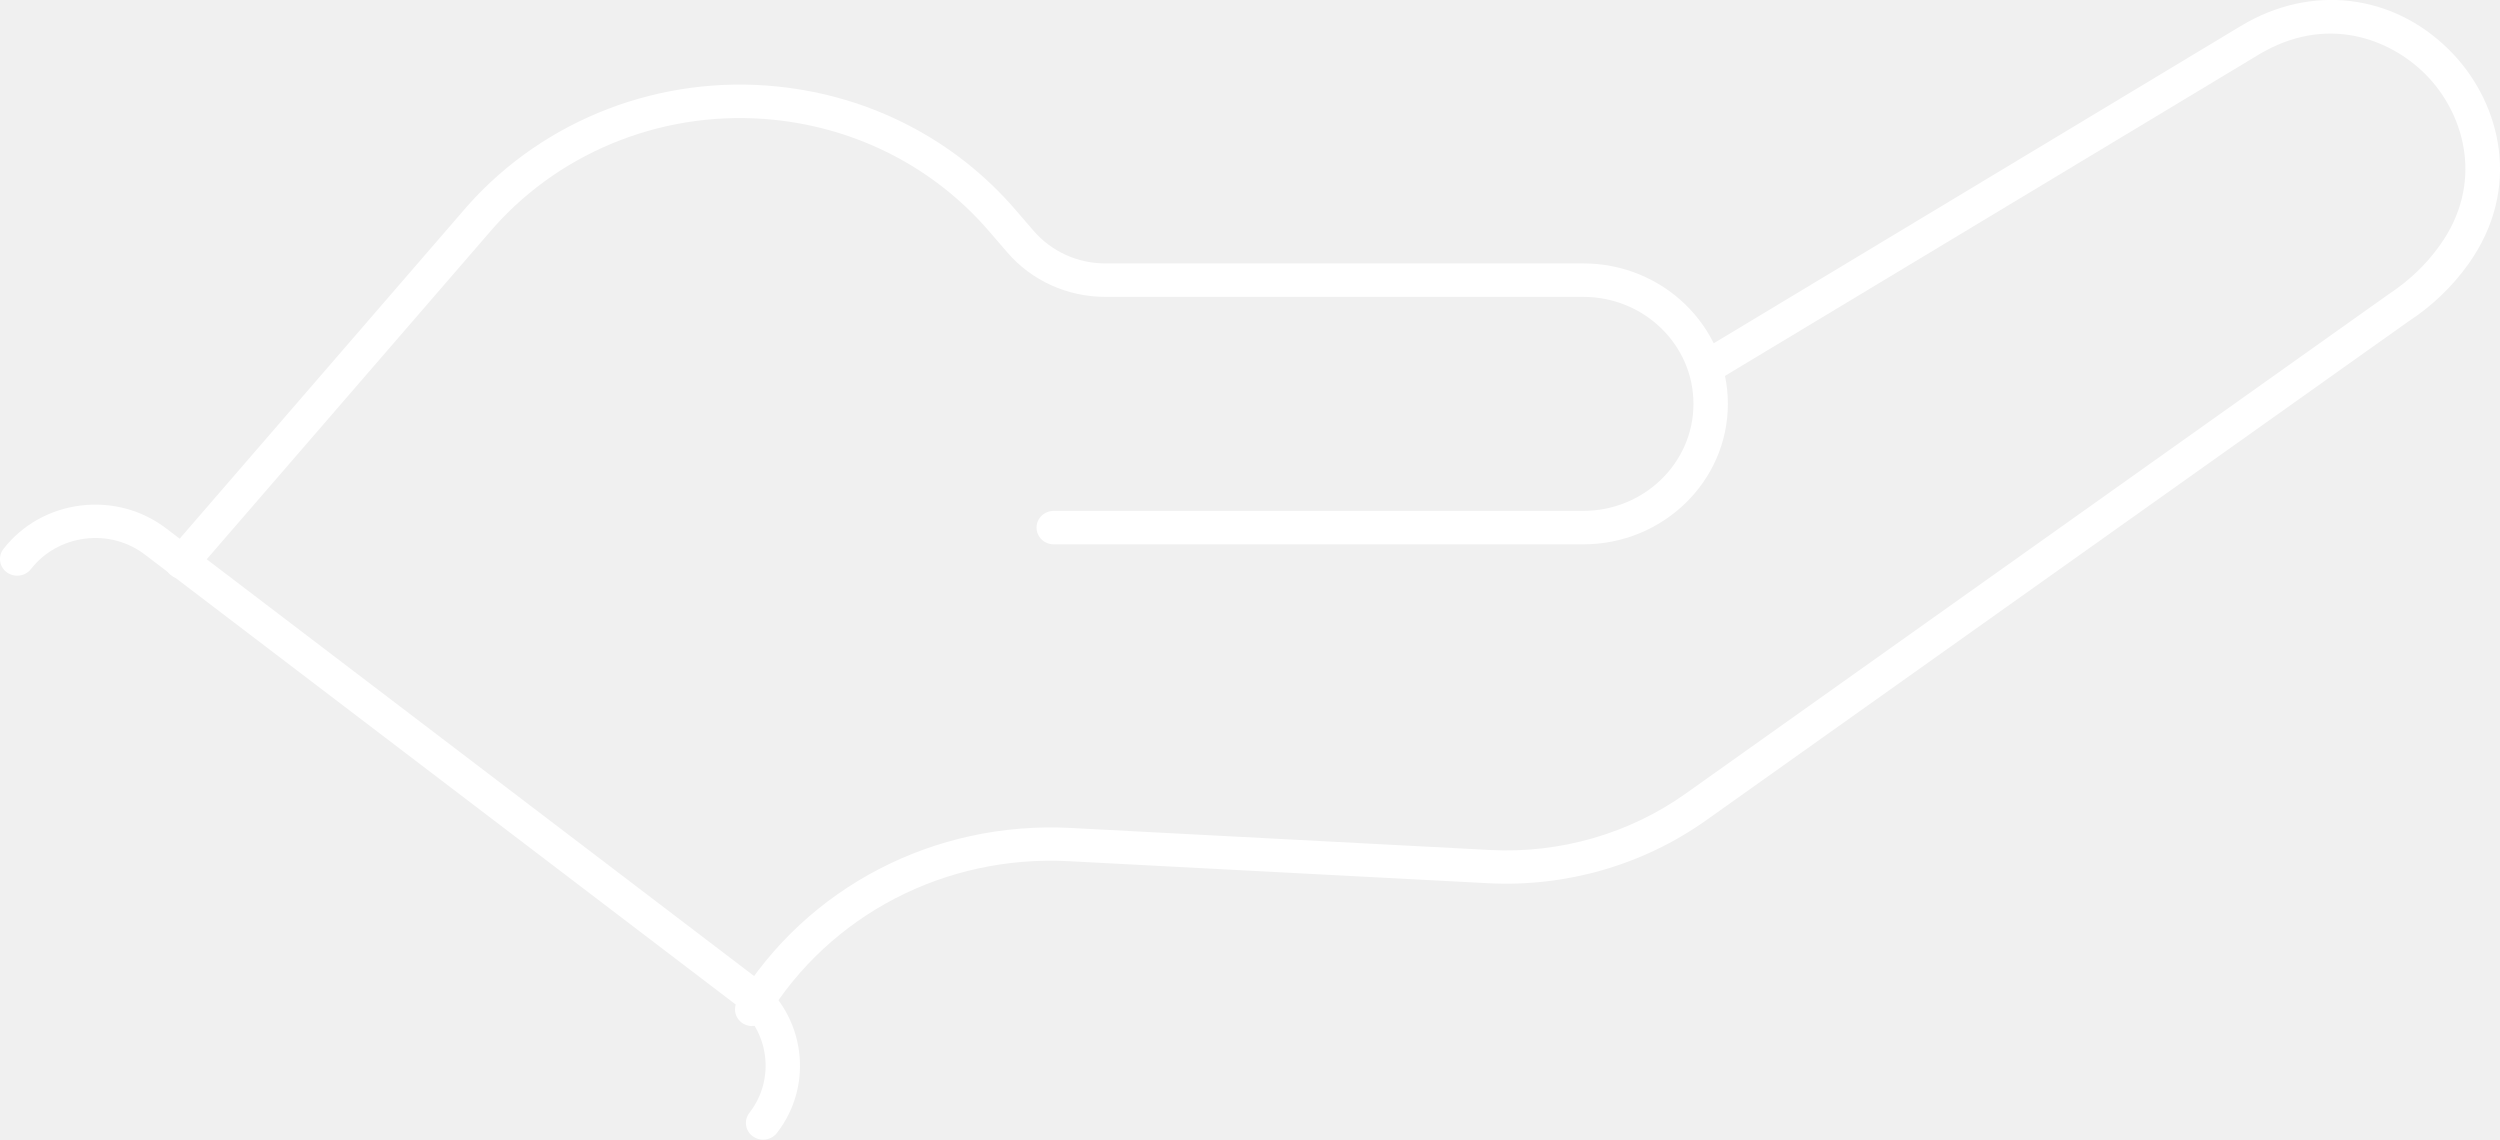
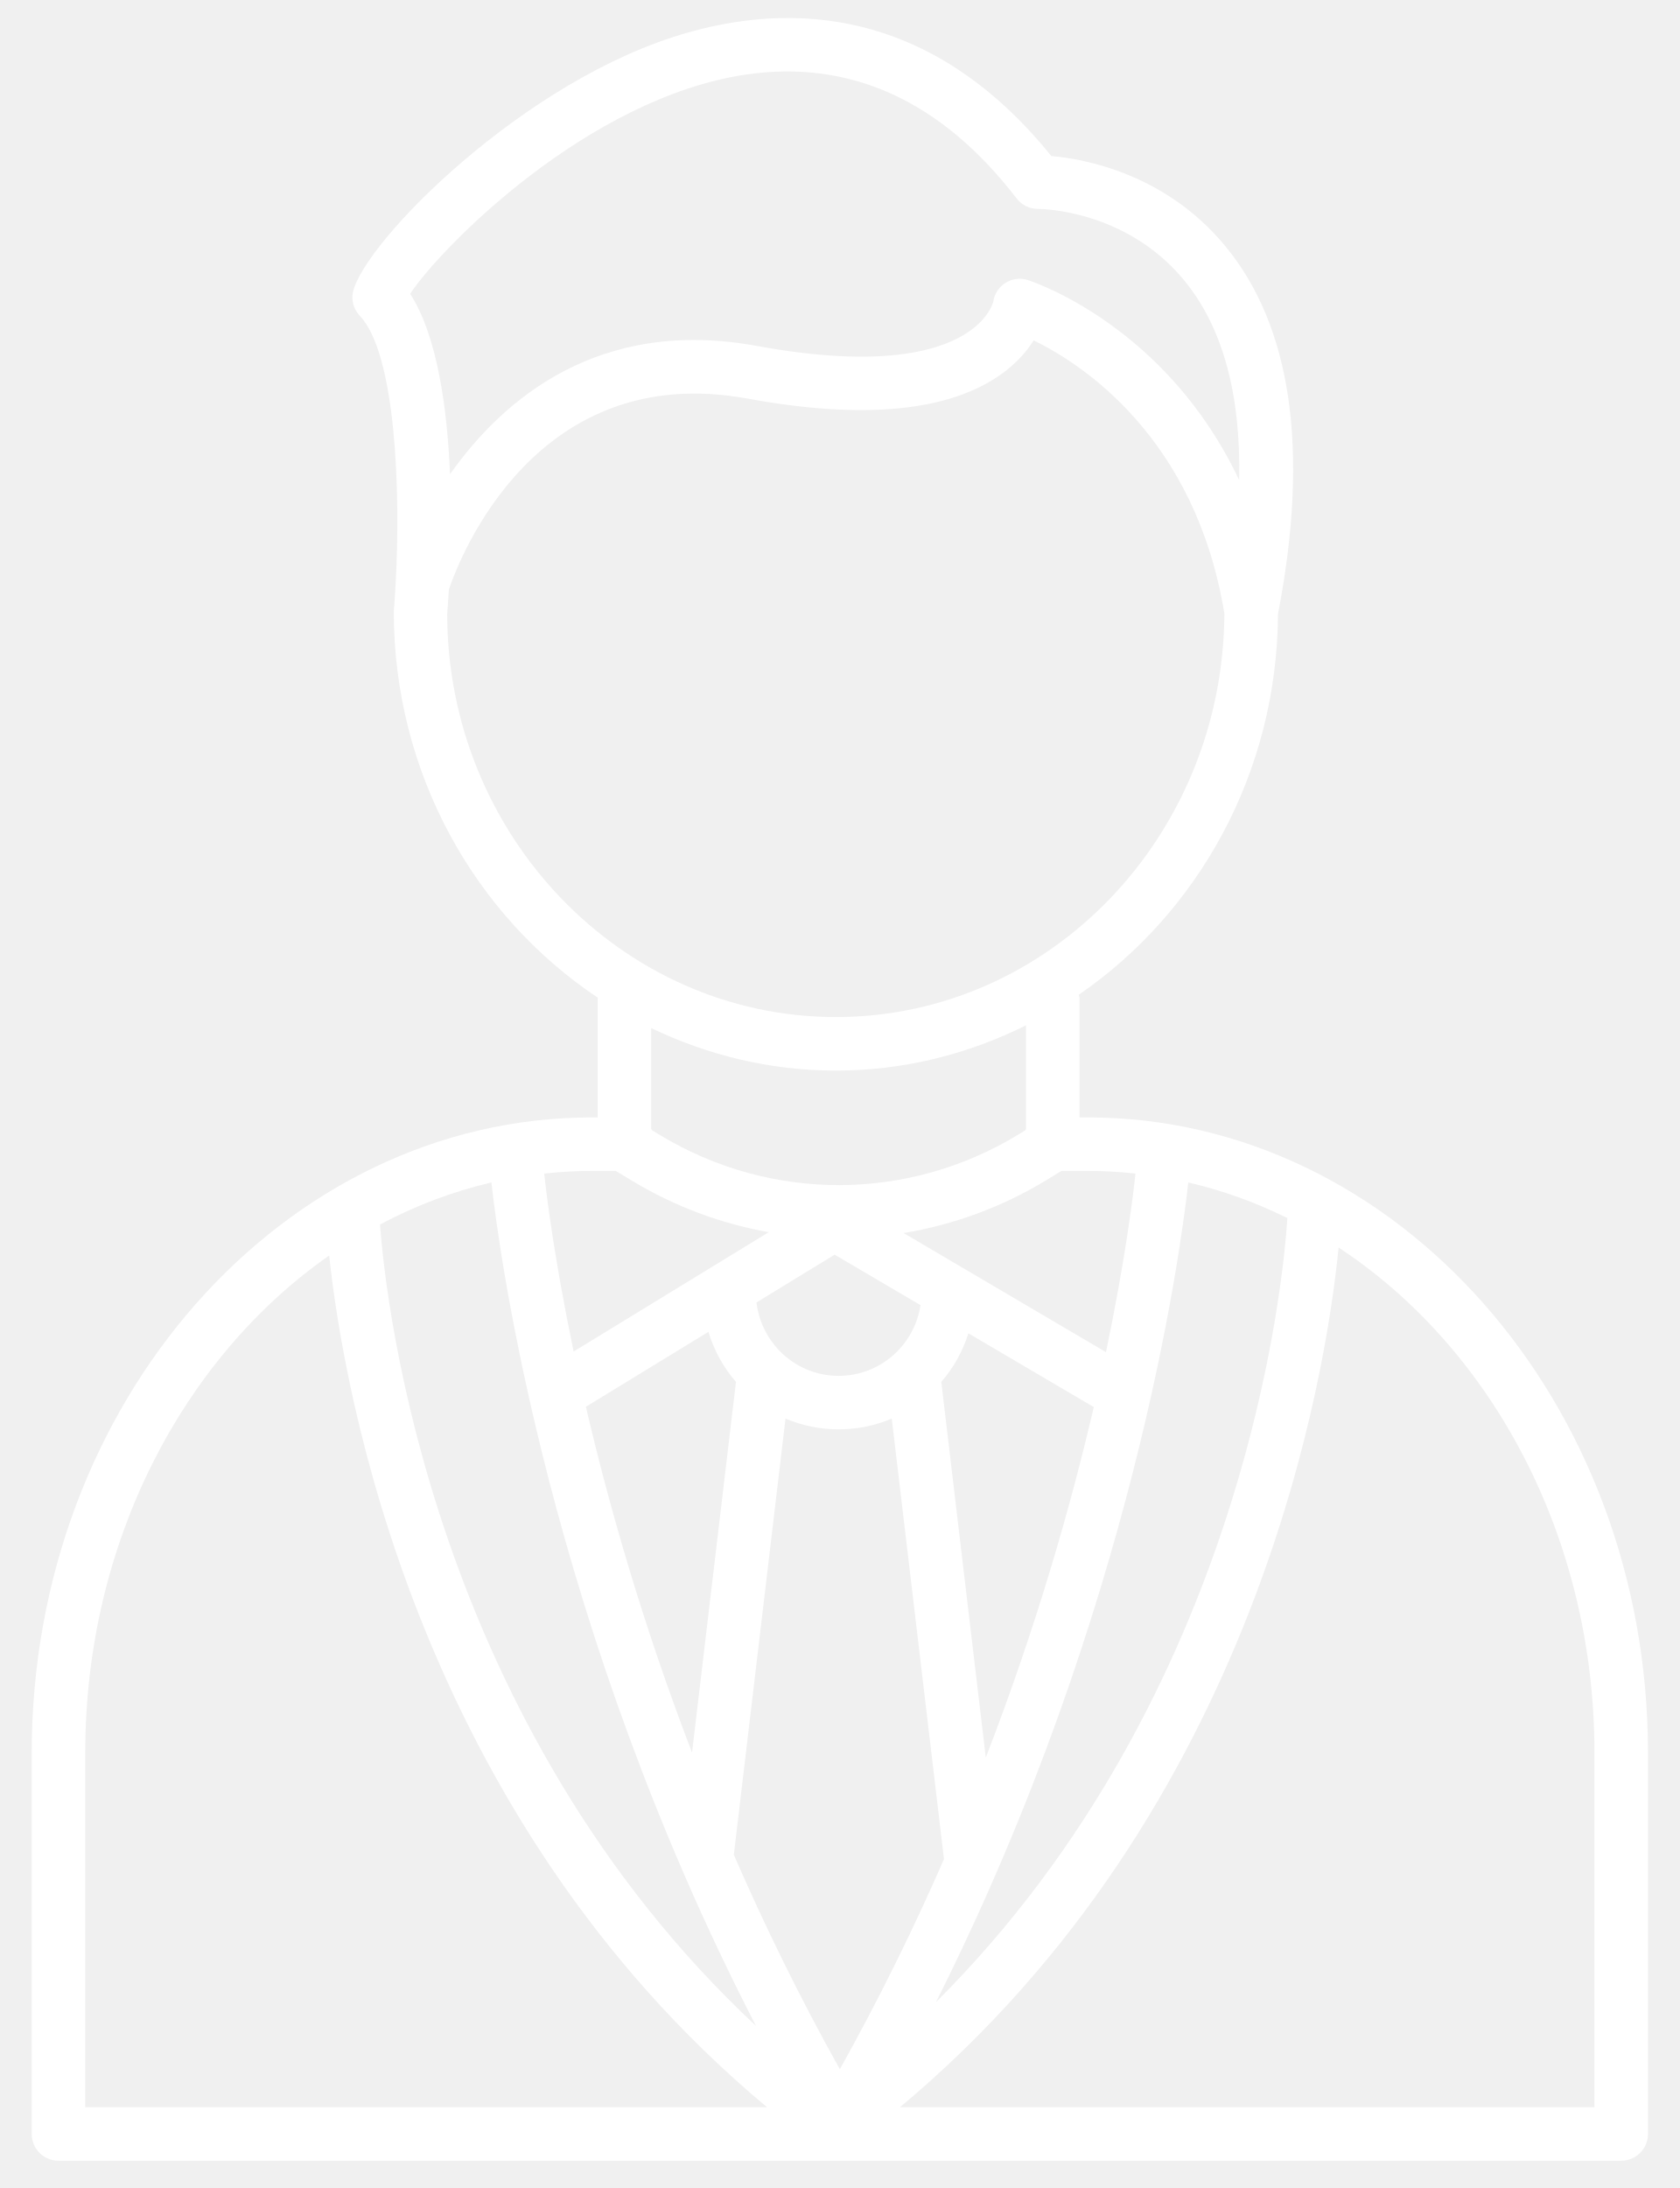
- <svg xmlns="http://www.w3.org/2000/svg" width="68" height="31" viewBox="0 0 68 31" fill="none">
-   <g clip-path="url(#clip0_45_3831)">
-     <path d="M20.46 27.91C20.38 27.91 20.297 27.889 20.222 27.847C20 27.72 19.925 27.439 20.059 27.224C21.948 24.128 25.421 22.327 29.118 22.52L40.538 23.12C42.435 23.219 44.318 22.675 45.849 21.587L64.968 8.005C65.53 7.635 65.999 7.188 66.37 6.663C67.55 5.008 67.061 3.178 66.049 2.1C65.153 1.143 63.454 0.384 61.608 1.388C61.544 1.421 61.482 1.458 61.418 1.497L46.777 10.31C46.558 10.442 46.269 10.377 46.132 10.162C45.996 9.948 46.063 9.668 46.285 9.535L60.926 0.722C61.001 0.678 61.075 0.634 61.15 0.592C63.063 -0.45 65.257 -0.099 66.742 1.486C68.002 2.833 68.615 5.114 67.141 7.181C66.702 7.797 66.151 8.324 65.506 8.745L46.4 22.317C44.693 23.528 42.595 24.133 40.484 24.024L29.065 23.424C25.715 23.25 22.571 24.879 20.861 27.684C20.773 27.826 20.618 27.907 20.457 27.907L20.46 27.91Z" fill="white" />
-     <path d="M4.944 15.747C4.837 15.747 4.729 15.713 4.644 15.64C4.446 15.479 4.419 15.191 4.588 14.998L12.724 5.59C14.822 3.233 17.974 2.024 21.155 2.354C23.681 2.614 25.971 3.799 27.606 5.689L28.119 6.284C28.604 6.843 29.313 7.165 30.065 7.165H43.065C45.233 7.165 46.998 8.878 46.998 10.985C46.998 13.093 45.235 14.806 43.065 14.806H28.663C28.403 14.806 28.194 14.603 28.194 14.351C28.194 14.099 28.403 13.896 28.663 13.896H43.065C44.716 13.896 46.062 12.592 46.062 10.985C46.062 9.379 44.719 8.075 43.065 8.075H30.065C29.035 8.075 28.063 7.635 27.402 6.869L26.889 6.274C25.412 4.566 23.341 3.495 21.056 3.259C18.177 2.963 15.33 4.054 13.436 6.18L5.302 15.583C5.208 15.69 5.077 15.744 4.944 15.744V15.747Z" fill="white" />
-     <path d="M20.758 31C20.659 31 20.56 30.969 20.474 30.906C20.268 30.756 20.228 30.47 20.383 30.27C21.103 29.347 20.924 28.016 19.987 27.304L3.947 15.089C3.482 14.733 2.898 14.577 2.31 14.652C1.721 14.728 1.199 15.022 0.841 15.479C0.686 15.679 0.391 15.718 0.185 15.567C-0.021 15.417 -0.061 15.131 0.094 14.931C0.605 14.276 1.349 13.857 2.189 13.751C3.027 13.647 3.856 13.868 4.522 14.374L20.565 26.589C21.903 27.608 22.155 29.505 21.13 30.82C21.039 30.937 20.897 31 20.755 31H20.758Z" fill="white" />
-   </g>
-   <defs>
-     <clipPath id="clip0_45_3831">
-       <rect width="68" height="31" fill="white" />
-     </clipPath>
-   </defs>
+ <svg xmlns="http://www.w3.org/2000/svg" width="43" height="56" viewBox="0 0 43 56" fill="none">
+   <path d="M27.848 28.599H27.636V25.558C27.636 25.523 27.621 25.493 27.616 25.46C30.668 23.367 32.694 19.786 32.716 15.718C33.527 11.517 33.067 8.341 31.349 6.276C29.811 4.43 27.737 4.066 26.914 3.994C23.639 -0.058 19.839 0.095 17.205 0.957C13.051 2.316 9.048 6.506 9.021 7.592C9.017 7.773 9.085 7.949 9.21 8.081C10.133 9.051 10.263 12.56 10.126 14.989C10.126 15.019 10.118 15.05 10.121 15.079C10.109 15.277 10.096 15.469 10.081 15.65C10.081 19.799 12.169 23.445 15.305 25.536C15.305 25.543 15.301 25.549 15.301 25.557V28.599H15.157C7.247 28.599 0.812 35.895 0.812 44.863V54.618C0.812 54.996 1.119 55.302 1.497 55.302H41.503C41.881 55.302 42.188 54.996 42.188 54.618V44.858C42.188 35.892 35.754 28.599 27.848 28.599ZM23.565 33.404C23.41 34.426 22.535 35.214 21.469 35.214C20.381 35.214 19.492 34.39 19.366 33.335L21.367 32.112L23.565 33.404ZM21.5 52.96C20.462 51.104 19.564 49.261 18.786 47.471L20.109 36.307C20.528 36.485 20.987 36.583 21.469 36.583C21.951 36.583 22.411 36.485 22.829 36.307L24.166 47.583C23.399 49.338 22.517 51.142 21.5 52.96ZM25.236 44.984L24.097 35.368C24.409 35.009 24.645 34.589 24.791 34.125L28.001 36.013C27.419 38.513 26.543 41.606 25.236 44.984ZM18.136 34.087C18.28 34.566 18.521 35 18.841 35.368L17.716 44.857C16.437 41.526 15.574 38.475 14.999 36.005L18.136 34.087ZM19.354 51.853C11.08 44.118 9.883 33.43 9.728 31.34C10.628 30.861 11.584 30.496 12.58 30.264C12.782 32.084 14.055 41.595 19.354 51.853ZM30.42 30.264C31.301 30.468 32.15 30.776 32.957 31.175C32.857 32.748 31.896 43.332 23.961 51.243C29 41.218 30.222 32.044 30.42 30.264ZM29.068 30.036C29.011 30.58 28.811 32.226 28.313 34.607L23.132 31.559C24.397 31.349 25.634 30.904 26.772 30.213L27.175 29.968H27.847C28.259 29.968 28.666 29.993 29.068 30.036ZM19.117 1.905C21.778 1.521 24.107 2.586 26.027 5.08C26.157 5.249 26.357 5.347 26.57 5.347C26.574 5.347 26.577 5.347 26.579 5.347C26.657 5.347 28.811 5.368 30.297 7.154C31.3 8.357 31.768 10.086 31.723 12.29C29.879 8.374 26.493 7.225 26.316 7.169C26.124 7.104 25.914 7.132 25.742 7.239C25.571 7.347 25.456 7.523 25.427 7.723C25.427 7.727 25.337 8.105 24.843 8.459C24.139 8.967 22.617 9.448 19.375 8.854C15.323 8.112 12.869 10.227 11.521 12.137C11.449 10.457 11.197 8.6 10.5 7.52C11.277 6.341 15.05 2.496 19.117 1.905ZM11.448 15.709C11.456 15.609 11.473 15.385 11.491 15.086C11.779 14.242 13.732 9.217 19.129 10.2C22.11 10.748 24.304 10.533 25.643 9.569C26.033 9.288 26.292 8.983 26.462 8.711C27.709 9.32 30.602 11.195 31.344 15.701C31.317 21.402 26.867 26.031 21.399 26.031C15.914 26.031 11.451 21.375 11.448 15.709ZM21.399 27.401C23.143 27.401 24.79 26.977 26.266 26.242V28.896C26.257 28.909 26.249 28.921 26.241 28.934L26.061 29.043C23.246 30.754 19.743 30.762 16.919 29.065L16.695 28.931C16.687 28.918 16.679 28.906 16.67 28.893V26.312C18.111 27.004 19.709 27.401 21.399 27.401ZM15.762 29.968L16.215 30.24C17.302 30.893 18.477 31.321 19.68 31.537L14.685 34.591C14.19 32.22 13.989 30.58 13.932 30.037C14.335 29.993 14.743 29.968 15.157 29.968H15.762ZM2.182 44.863C2.182 39.477 4.685 34.75 8.427 32.133C8.798 35.608 10.658 46.441 19.636 53.933H2.182V44.863ZM40.818 53.933H23.038C32.205 46.283 33.95 35.154 34.268 31.929C38.176 34.496 40.818 39.328 40.818 44.858V53.933Z" fill="white" />
</svg>
